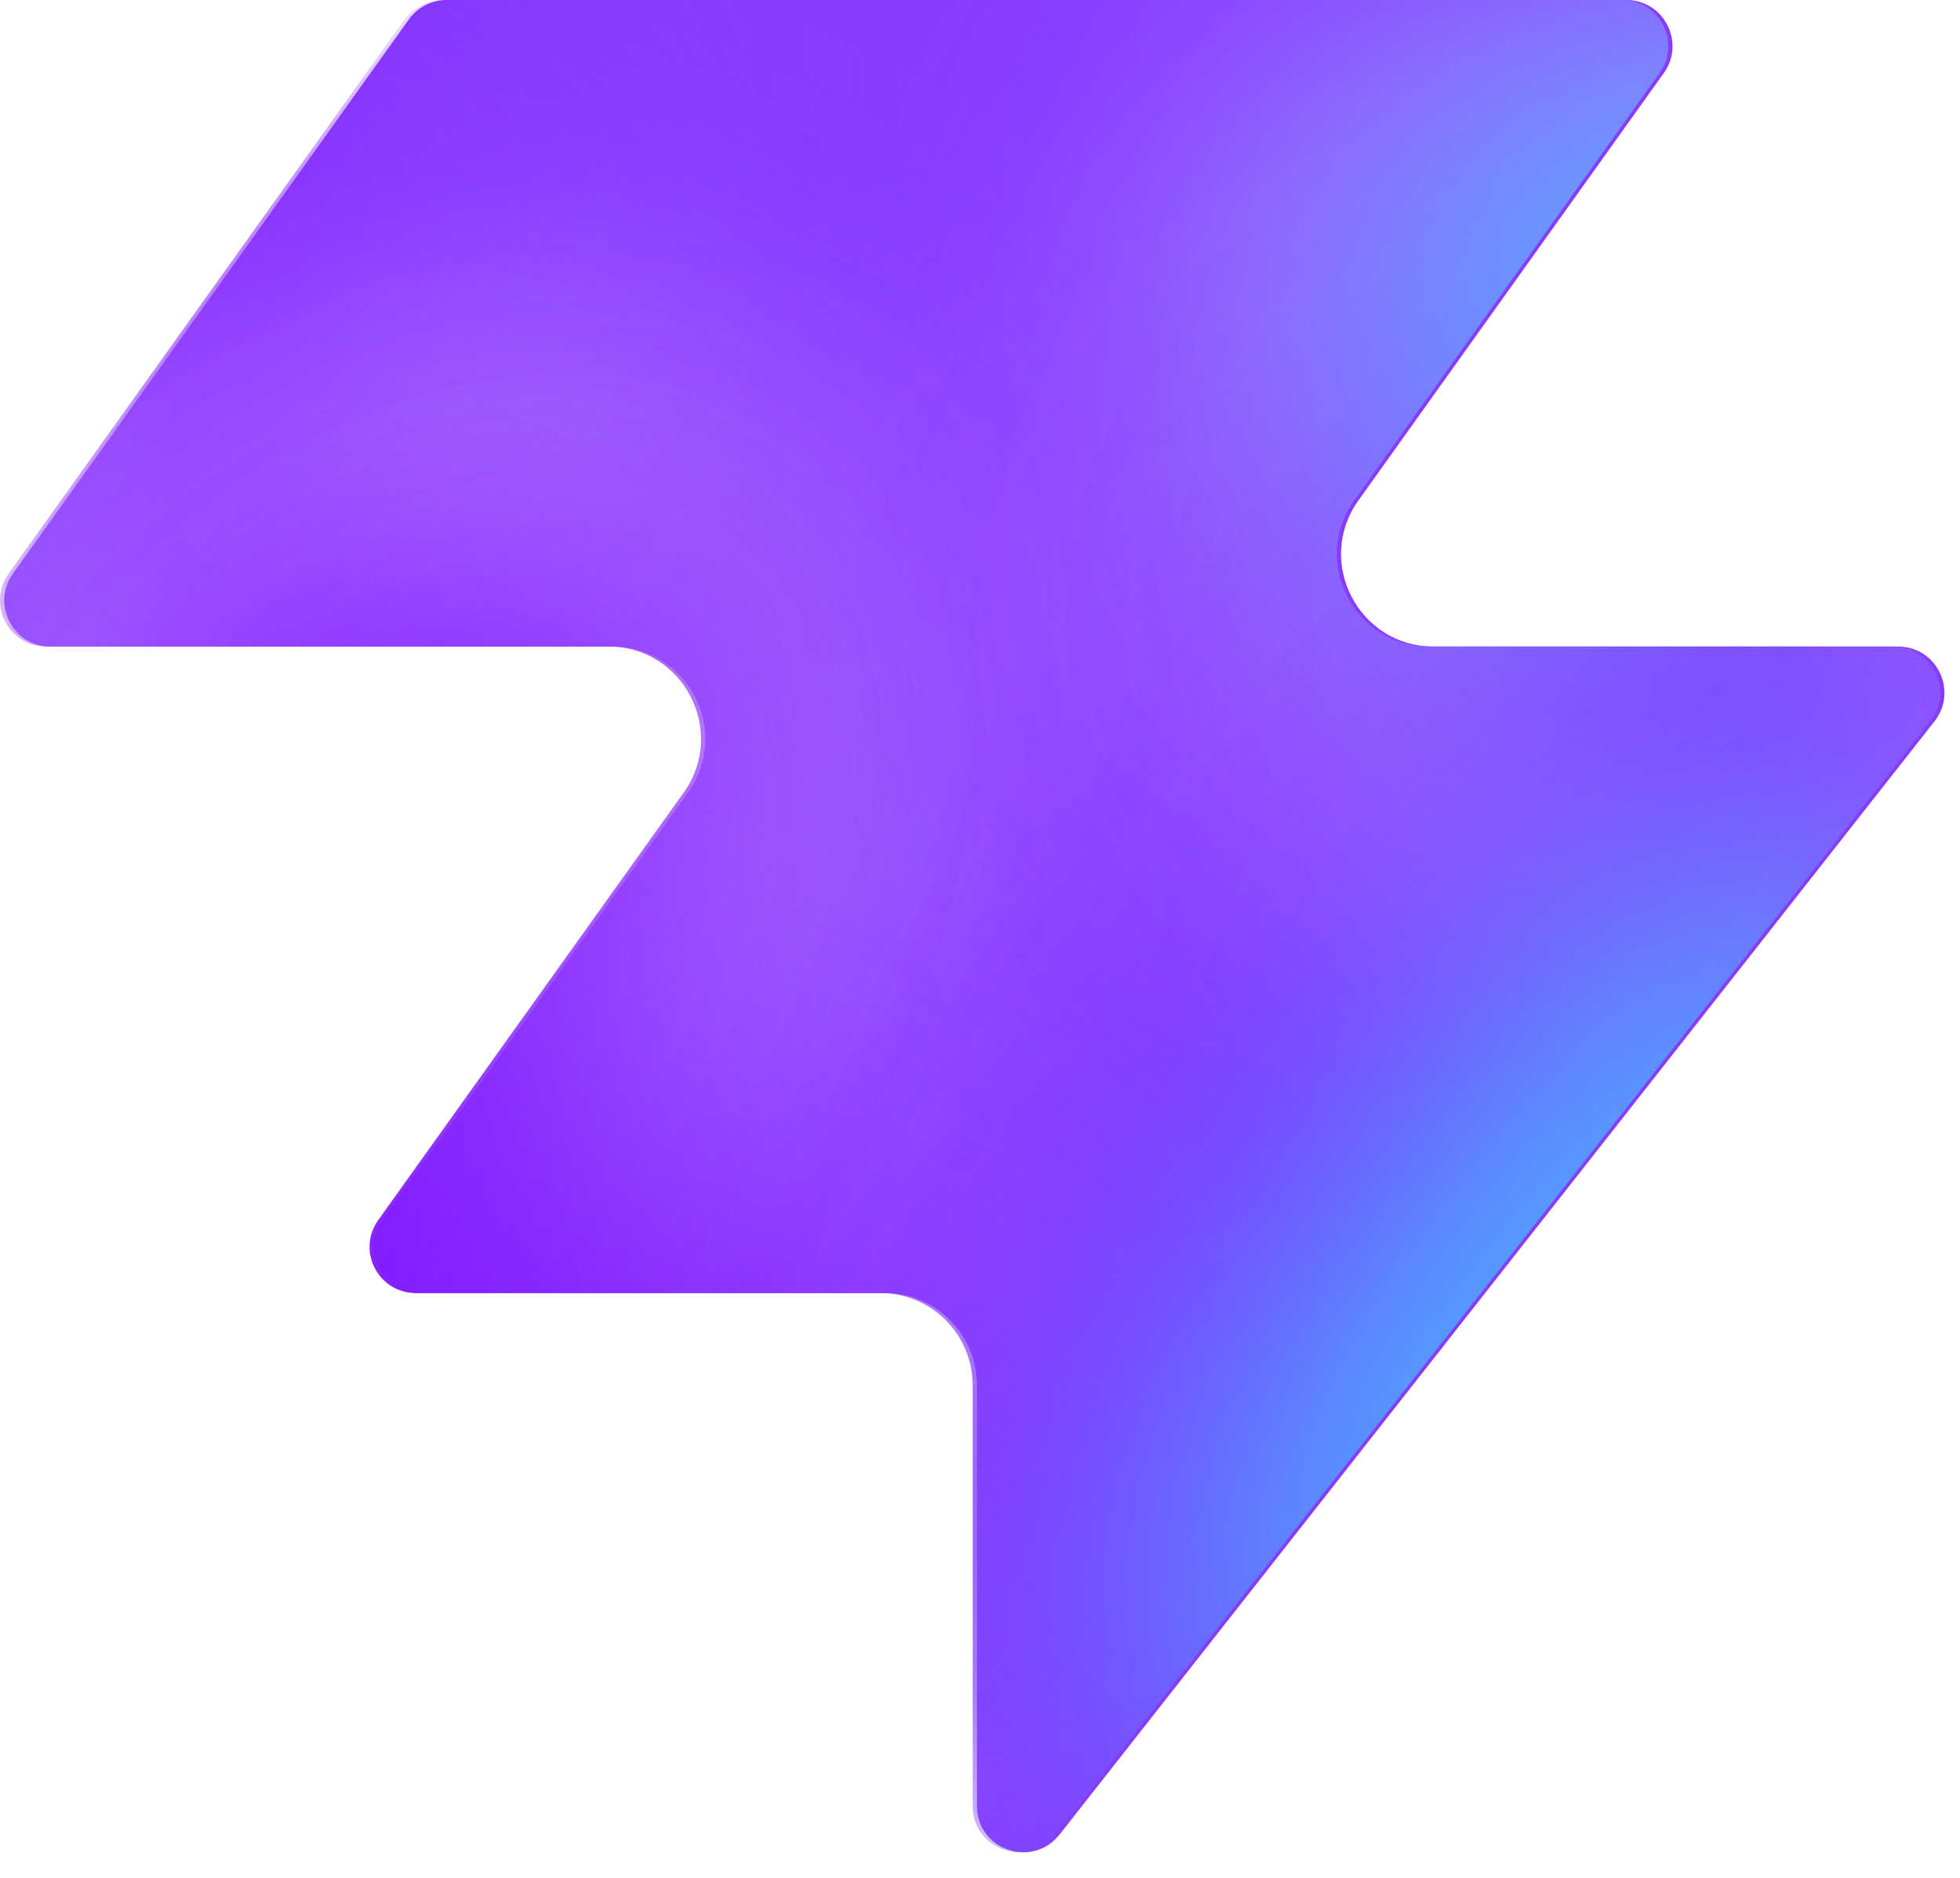
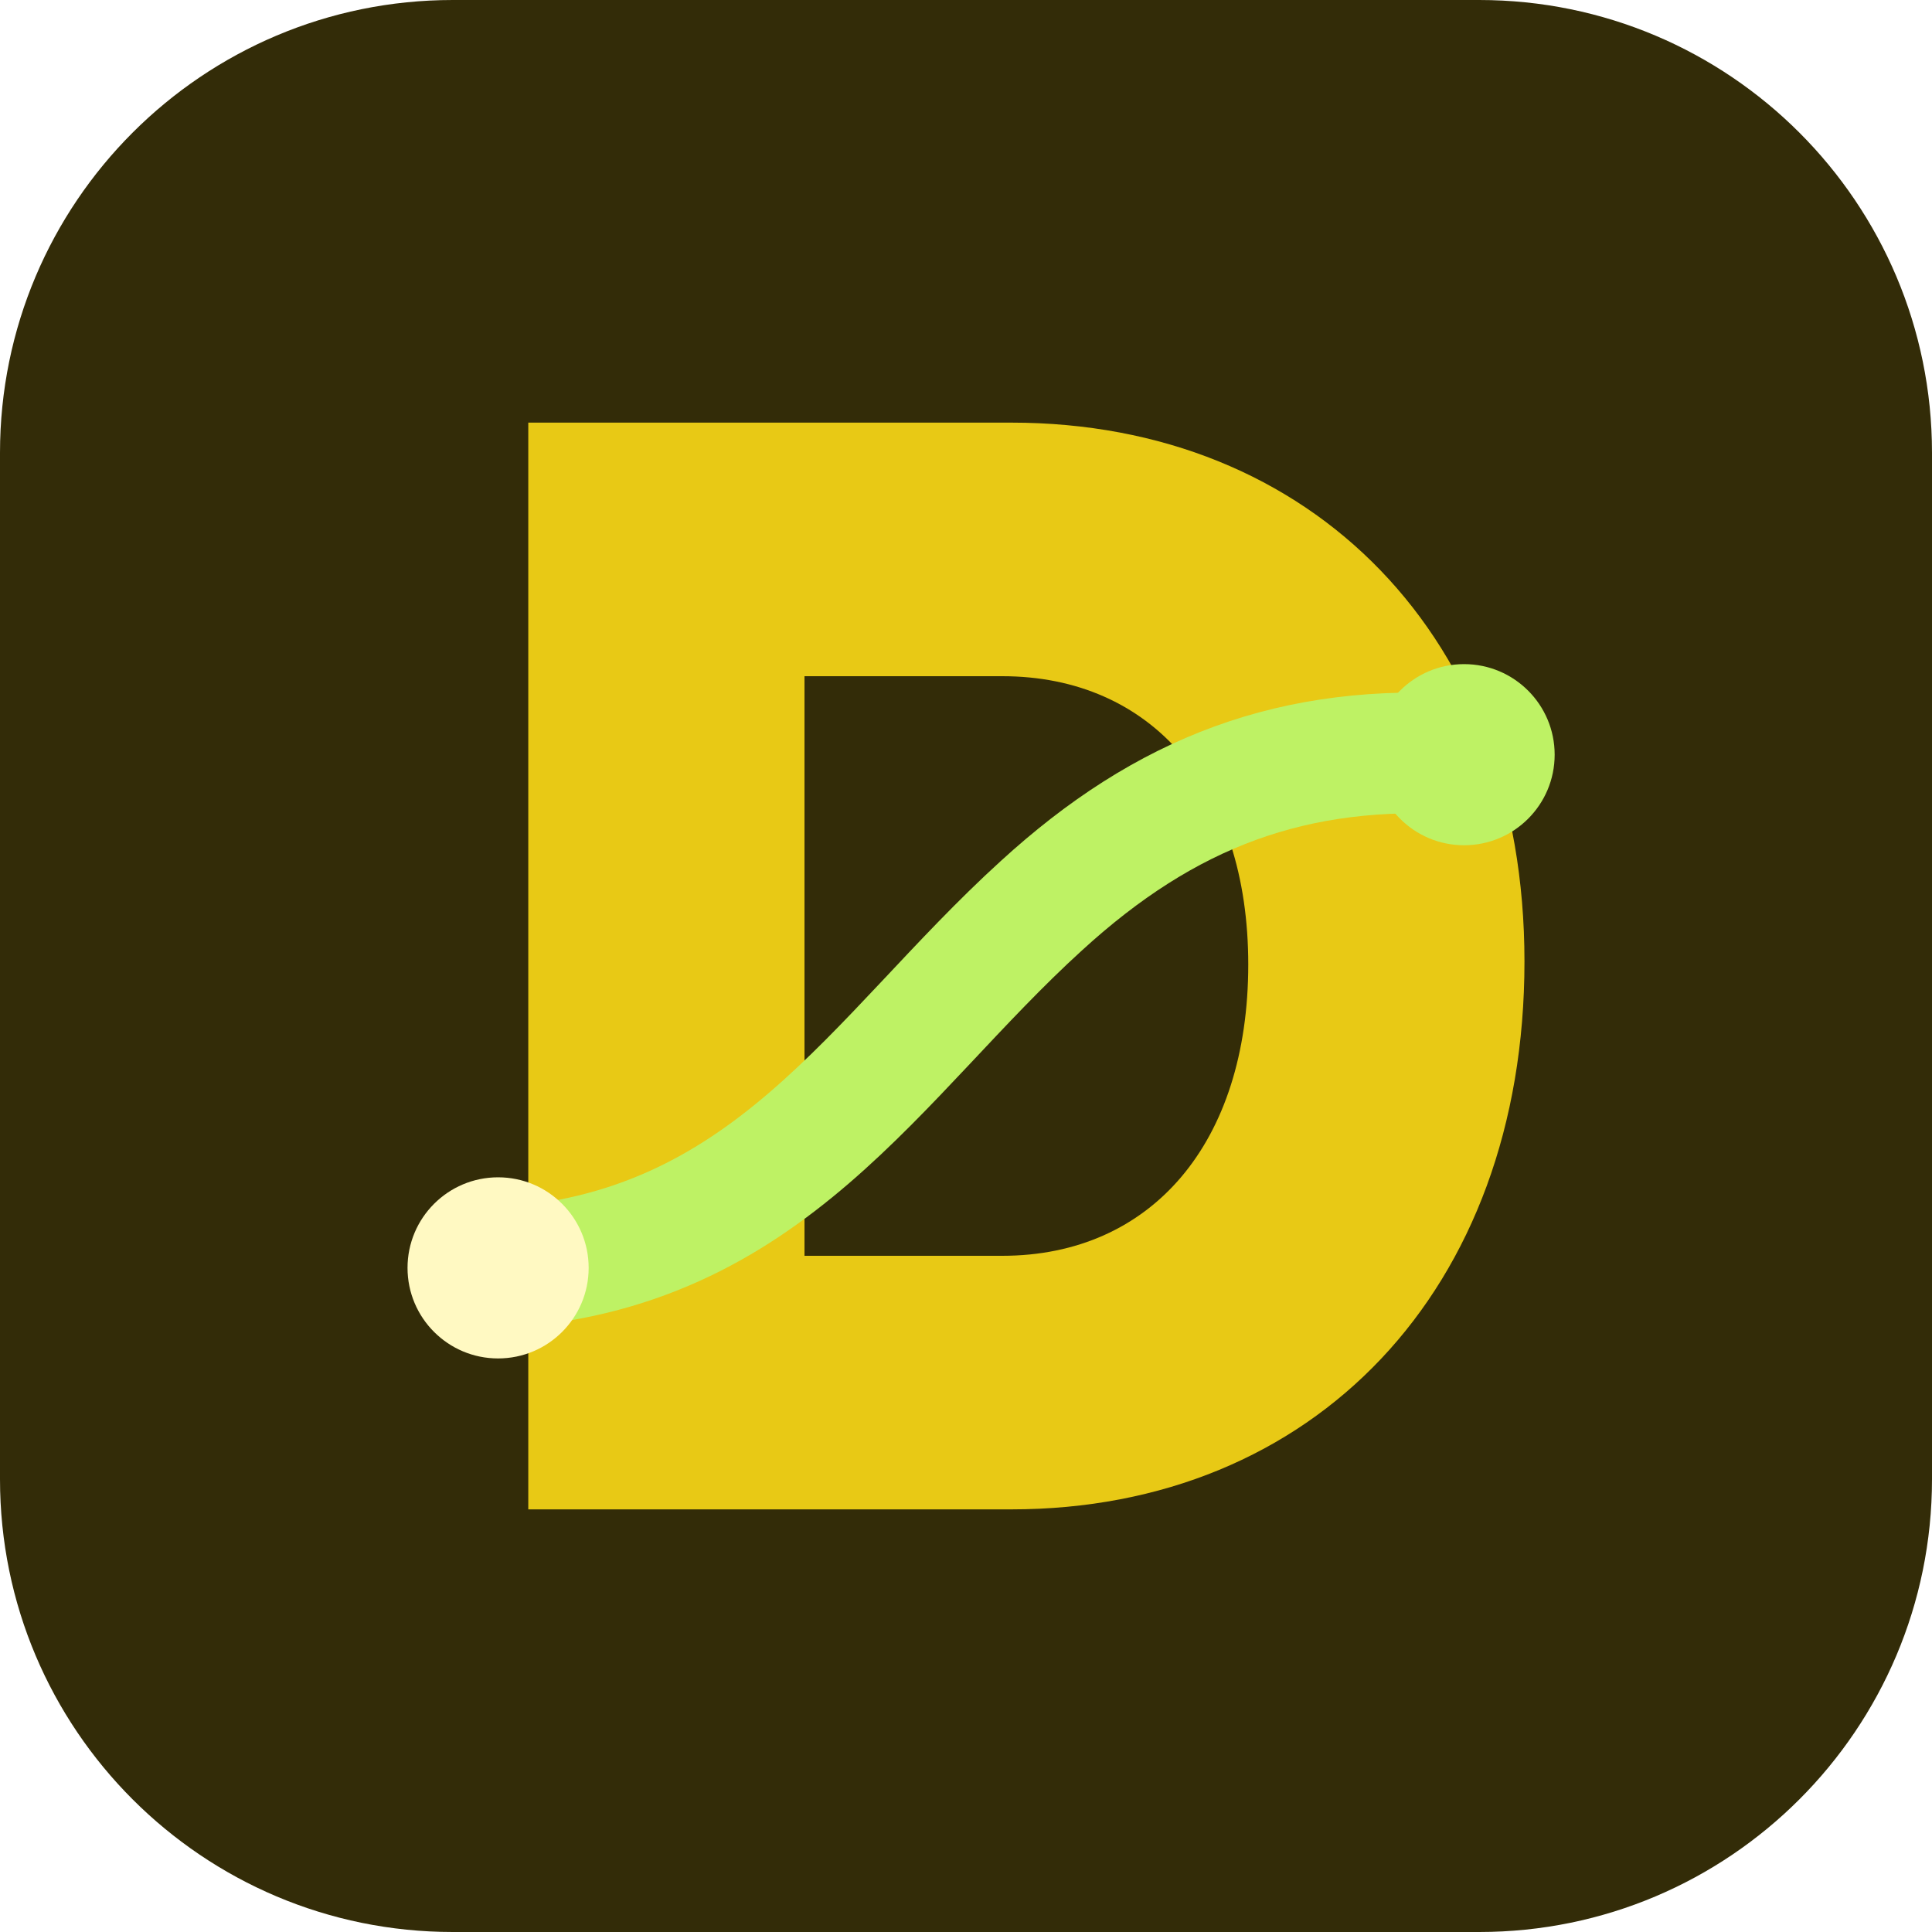
- <svg xmlns="http://www.w3.org/2000/svg" width="48" height="46" fill="none" viewBox="0 0 48 46">
-   <path fill="#863bff" d="M25.946 44.938c-.664.845-2.021.375-2.021-.698V33.937a2.26 2.26 0 0 0-2.262-2.262H10.287c-.92 0-1.456-1.04-.92-1.788l7.48-10.471c1.07-1.497 0-3.578-1.842-3.578H1.237c-.92 0-1.456-1.04-.92-1.788L10.013.474c.214-.297.556-.474.92-.474h28.894c.92 0 1.456 1.04.92 1.788l-7.48 10.471c-1.07 1.498 0 3.579 1.842 3.579h11.377c.943 0 1.473 1.088.89 1.83L25.947 44.94z" style="fill:#863bff;fill:color(display-p3 .525 .23 1);fill-opacity:1" />
-   <mask id="a" width="48" height="46" x="0" y="0" maskUnits="userSpaceOnUse" style="mask-type:alpha">
-     <path fill="#000" d="M25.842 44.938c-.664.844-2.021.375-2.021-.698V33.937a2.26 2.26 0 0 0-2.262-2.262H10.183c-.92 0-1.456-1.04-.92-1.788l7.48-10.471c1.07-1.498 0-3.579-1.842-3.579H1.133c-.92 0-1.456-1.04-.92-1.787L9.91.473c.214-.297.556-.474.92-.474h28.894c.92 0 1.456 1.04.92 1.788l-7.48 10.471c-1.07 1.498 0 3.578 1.842 3.578h11.377c.943 0 1.473 1.088.89 1.832L25.843 44.94z" style="fill:#000;fill-opacity:1" />
-   </mask>
-   <g mask="url(#a)">
-     <g filter="url(#b)">
-       <ellipse cx="5.508" cy="14.704" fill="#ede6ff" rx="5.508" ry="14.704" style="fill:#ede6ff;fill:color(display-p3 .927 .903 1);fill-opacity:1" transform="matrix(.00324 1 1 -.00324 -4.47 31.516)" />
-     </g>
-     <g filter="url(#c)">
-       <ellipse cx="10.399" cy="29.851" fill="#ede6ff" rx="10.399" ry="29.851" style="fill:#ede6ff;fill:color(display-p3 .927 .903 1);fill-opacity:1" transform="matrix(.00324 1 1 -.00324 -39.328 7.883)" />
-     </g>
-     <g filter="url(#d)">
-       <ellipse cx="5.508" cy="30.487" fill="#7e14ff" rx="5.508" ry="30.487" style="fill:#7e14ff;fill:color(display-p3 .492 .077 1);fill-opacity:1" transform="rotate(89.814 -25.913 -14.639)scale(1 -1)" />
-     </g>
-     <g filter="url(#e)">
-       <ellipse cx="5.508" cy="30.599" fill="#7e14ff" rx="5.508" ry="30.599" style="fill:#7e14ff;fill:color(display-p3 .492 .077 1);fill-opacity:1" transform="rotate(89.814 -32.644 -3.334)scale(1 -1)" />
-     </g>
-     <g filter="url(#f)">
-       <ellipse cx="5.508" cy="30.599" fill="#7e14ff" rx="5.508" ry="30.599" style="fill:#7e14ff;fill:color(display-p3 .492 .077 1);fill-opacity:1" transform="matrix(.00324 1 1 -.00324 -34.34 30.47)" />
-     </g>
-     <g filter="url(#g)">
-       <ellipse cx="14.072" cy="22.078" fill="#ede6ff" rx="14.072" ry="22.078" style="fill:#ede6ff;fill:color(display-p3 .927 .903 1);fill-opacity:1" transform="rotate(93.35 24.506 48.493)scale(-1 1)" />
-     </g>
-     <g filter="url(#h)">
-       <ellipse cx="3.47" cy="21.501" fill="#7e14ff" rx="3.47" ry="21.501" style="fill:#7e14ff;fill:color(display-p3 .492 .077 1);fill-opacity:1" transform="rotate(89.009 28.708 47.59)scale(-1 1)" />
-     </g>
-     <g filter="url(#i)">
-       <ellipse cx="3.47" cy="21.501" fill="#7e14ff" rx="3.47" ry="21.501" style="fill:#7e14ff;fill:color(display-p3 .492 .077 1);fill-opacity:1" transform="rotate(89.009 28.708 47.59)scale(-1 1)" />
-     </g>
-     <g filter="url(#j)">
-       <ellipse cx=".387" cy="8.972" fill="#7e14ff" rx="4.407" ry="29.108" style="fill:#7e14ff;fill:color(display-p3 .492 .077 1);fill-opacity:1" transform="rotate(39.51 .387 8.972)" />
-     </g>
-     <g filter="url(#k)">
-       <ellipse cx="47.523" cy="-6.092" fill="#7e14ff" rx="4.407" ry="29.108" style="fill:#7e14ff;fill:color(display-p3 .492 .077 1);fill-opacity:1" transform="rotate(37.892 47.523 -6.092)" />
-     </g>
-     <g filter="url(#l)">
-       <ellipse cx="41.412" cy="6.333" fill="#47bfff" rx="5.971" ry="9.665" style="fill:#47bfff;fill:color(display-p3 .28 .748 1);fill-opacity:1" transform="rotate(37.892 41.412 6.333)" />
-     </g>
-     <g filter="url(#m)">
-       <ellipse cx="-1.879" cy="38.332" fill="#7e14ff" rx="4.407" ry="29.108" style="fill:#7e14ff;fill:color(display-p3 .492 .077 1);fill-opacity:1" transform="rotate(37.892 -1.88 38.332)" />
-     </g>
-     <g filter="url(#n)">
-       <ellipse cx="-1.879" cy="38.332" fill="#7e14ff" rx="4.407" ry="29.108" style="fill:#7e14ff;fill:color(display-p3 .492 .077 1);fill-opacity:1" transform="rotate(37.892 -1.88 38.332)" />
-     </g>
-     <g filter="url(#o)">
-       <ellipse cx="35.651" cy="29.907" fill="#7e14ff" rx="4.407" ry="29.108" style="fill:#7e14ff;fill:color(display-p3 .492 .077 1);fill-opacity:1" transform="rotate(37.892 35.651 29.907)" />
-     </g>
-     <g filter="url(#p)">
-       <ellipse cx="38.418" cy="32.4" fill="#47bfff" rx="5.971" ry="15.297" style="fill:#47bfff;fill:color(display-p3 .28 .748 1);fill-opacity:1" transform="rotate(37.892 38.418 32.4)" />
-     </g>
-   </g>
-   <defs>
-     <filter id="b" width="60.045" height="41.654" x="-19.77" y="16.149" color-interpolation-filters="sRGB" filterUnits="userSpaceOnUse">
-       <feFlood flood-opacity="0" result="BackgroundImageFix" />
-       <feBlend in="SourceGraphic" in2="BackgroundImageFix" result="shape" />
-       <feGaussianBlur result="effect1_foregroundBlur_2002_17158" stdDeviation="7.659" />
-     </filter>
-     <filter id="c" width="90.34" height="51.437" x="-54.613" y="-7.533" color-interpolation-filters="sRGB" filterUnits="userSpaceOnUse">
-       <feFlood flood-opacity="0" result="BackgroundImageFix" />
-       <feBlend in="SourceGraphic" in2="BackgroundImageFix" result="shape" />
-       <feGaussianBlur result="effect1_foregroundBlur_2002_17158" stdDeviation="7.659" />
-     </filter>
-     <filter id="d" width="79.355" height="29.4" x="-49.64" y="2.03" color-interpolation-filters="sRGB" filterUnits="userSpaceOnUse">
-       <feFlood flood-opacity="0" result="BackgroundImageFix" />
-       <feBlend in="SourceGraphic" in2="BackgroundImageFix" result="shape" />
-       <feGaussianBlur result="effect1_foregroundBlur_2002_17158" stdDeviation="4.596" />
-     </filter>
-     <filter id="e" width="79.579" height="29.4" x="-45.045" y="20.029" color-interpolation-filters="sRGB" filterUnits="userSpaceOnUse">
-       <feFlood flood-opacity="0" result="BackgroundImageFix" />
-       <feBlend in="SourceGraphic" in2="BackgroundImageFix" result="shape" />
-       <feGaussianBlur result="effect1_foregroundBlur_2002_17158" stdDeviation="4.596" />
-     </filter>
-     <filter id="f" width="79.579" height="29.4" x="-43.513" y="21.178" color-interpolation-filters="sRGB" filterUnits="userSpaceOnUse">
-       <feFlood flood-opacity="0" result="BackgroundImageFix" />
-       <feBlend in="SourceGraphic" in2="BackgroundImageFix" result="shape" />
-       <feGaussianBlur result="effect1_foregroundBlur_2002_17158" stdDeviation="4.596" />
-     </filter>
-     <filter id="g" width="74.749" height="58.852" x="15.756" y="-17.901" color-interpolation-filters="sRGB" filterUnits="userSpaceOnUse">
-       <feFlood flood-opacity="0" result="BackgroundImageFix" />
-       <feBlend in="SourceGraphic" in2="BackgroundImageFix" result="shape" />
-       <feGaussianBlur result="effect1_foregroundBlur_2002_17158" stdDeviation="7.659" />
-     </filter>
-     <filter id="h" width="61.377" height="25.362" x="23.548" y="2.284" color-interpolation-filters="sRGB" filterUnits="userSpaceOnUse">
-       <feFlood flood-opacity="0" result="BackgroundImageFix" />
-       <feBlend in="SourceGraphic" in2="BackgroundImageFix" result="shape" />
-       <feGaussianBlur result="effect1_foregroundBlur_2002_17158" stdDeviation="4.596" />
-     </filter>
-     <filter id="i" width="61.377" height="25.362" x="23.548" y="2.284" color-interpolation-filters="sRGB" filterUnits="userSpaceOnUse">
-       <feFlood flood-opacity="0" result="BackgroundImageFix" />
-       <feBlend in="SourceGraphic" in2="BackgroundImageFix" result="shape" />
-       <feGaussianBlur result="effect1_foregroundBlur_2002_17158" stdDeviation="4.596" />
-     </filter>
-     <filter id="j" width="56.045" height="63.649" x="-27.636" y="-22.853" color-interpolation-filters="sRGB" filterUnits="userSpaceOnUse">
-       <feFlood flood-opacity="0" result="BackgroundImageFix" />
-       <feBlend in="SourceGraphic" in2="BackgroundImageFix" result="shape" />
-       <feGaussianBlur result="effect1_foregroundBlur_2002_17158" stdDeviation="4.596" />
-     </filter>
-     <filter id="k" width="54.814" height="64.646" x="20.116" y="-38.415" color-interpolation-filters="sRGB" filterUnits="userSpaceOnUse">
-       <feFlood flood-opacity="0" result="BackgroundImageFix" />
-       <feBlend in="SourceGraphic" in2="BackgroundImageFix" result="shape" />
-       <feGaussianBlur result="effect1_foregroundBlur_2002_17158" stdDeviation="4.596" />
-     </filter>
-     <filter id="l" width="33.541" height="35.313" x="24.641" y="-11.323" color-interpolation-filters="sRGB" filterUnits="userSpaceOnUse">
-       <feFlood flood-opacity="0" result="BackgroundImageFix" />
-       <feBlend in="SourceGraphic" in2="BackgroundImageFix" result="shape" />
-       <feGaussianBlur result="effect1_foregroundBlur_2002_17158" stdDeviation="4.596" />
-     </filter>
-     <filter id="m" width="54.814" height="64.646" x="-29.286" y="6.009" color-interpolation-filters="sRGB" filterUnits="userSpaceOnUse">
-       <feFlood flood-opacity="0" result="BackgroundImageFix" />
-       <feBlend in="SourceGraphic" in2="BackgroundImageFix" result="shape" />
-       <feGaussianBlur result="effect1_foregroundBlur_2002_17158" stdDeviation="4.596" />
-     </filter>
-     <filter id="n" width="54.814" height="64.646" x="-29.286" y="6.009" color-interpolation-filters="sRGB" filterUnits="userSpaceOnUse">
-       <feFlood flood-opacity="0" result="BackgroundImageFix" />
-       <feBlend in="SourceGraphic" in2="BackgroundImageFix" result="shape" />
-       <feGaussianBlur result="effect1_foregroundBlur_2002_17158" stdDeviation="4.596" />
-     </filter>
-     <filter id="o" width="54.814" height="64.646" x="8.244" y="-2.416" color-interpolation-filters="sRGB" filterUnits="userSpaceOnUse">
-       <feFlood flood-opacity="0" result="BackgroundImageFix" />
-       <feBlend in="SourceGraphic" in2="BackgroundImageFix" result="shape" />
-       <feGaussianBlur result="effect1_foregroundBlur_2002_17158" stdDeviation="4.596" />
-     </filter>
-     <filter id="p" width="39.409" height="43.623" x="18.713" y="10.588" color-interpolation-filters="sRGB" filterUnits="userSpaceOnUse">
-       <feFlood flood-opacity="0" result="BackgroundImageFix" />
-       <feBlend in="SourceGraphic" in2="BackgroundImageFix" result="shape" />
-       <feGaussianBlur result="effect1_foregroundBlur_2002_17158" stdDeviation="4.596" />
-     </filter>
-   </defs>
+ <svg xmlns="http://www.w3.org/2000/svg" viewBox="0 0 128 128" role="img" aria-label="DispatchLink logo">
+   <rect width="128" height="128" rx="30" fill="#332c08" />
+   <path fill="#e8c915" d="M35 28h32c19.9 0 34 14.2 34 35.7C101 85.5 87 100 67 100H35V28Zm18.3 16.8v38.4h13.1c9.9 0 16.3-7.5 16.3-19.3 0-11.7-6.4-19.1-16.3-19.1H53.3Z" />
+   <path fill="none" stroke="#bef264" stroke-linecap="round" stroke-linejoin="round" stroke-width="8" d="M33 84c18-1 25-14 36-24 8.2-7.5 16.7-10.8 28-10" />
+   <circle cx="33" cy="84" r="6" fill="#fff9c2" />
+   <circle cx="97" cy="50" r="6" fill="#bef264" />
</svg>
